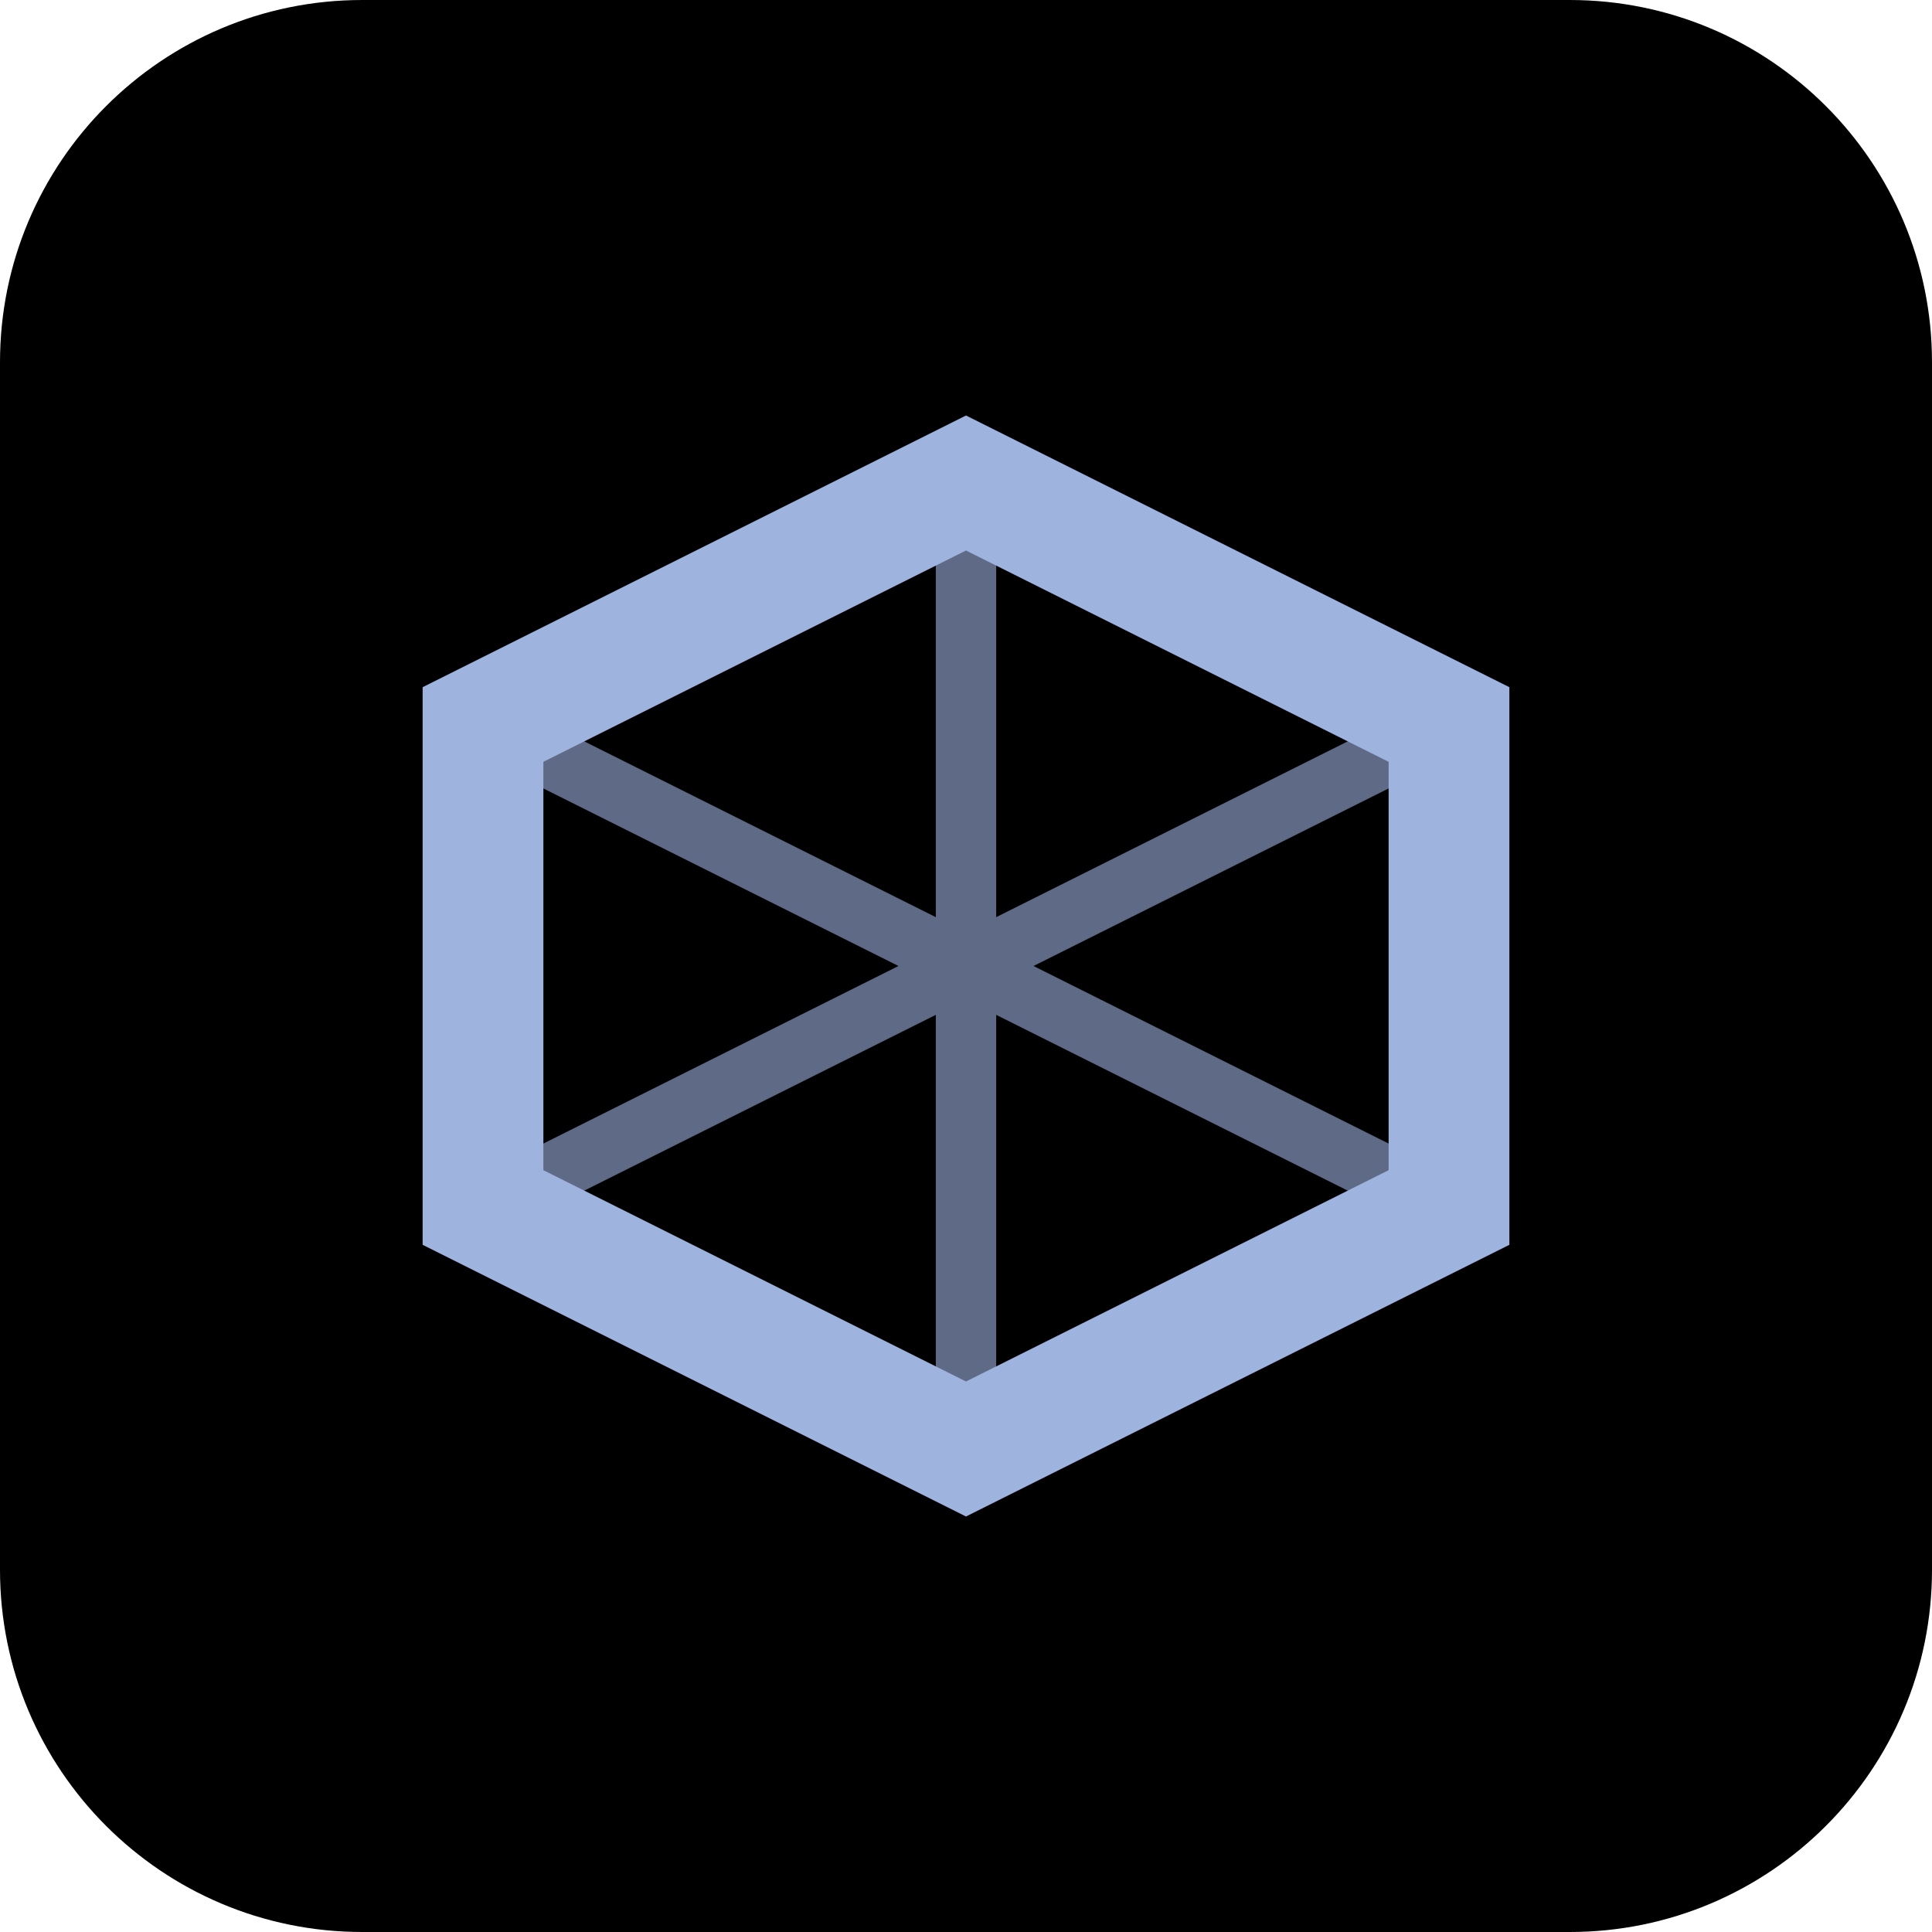
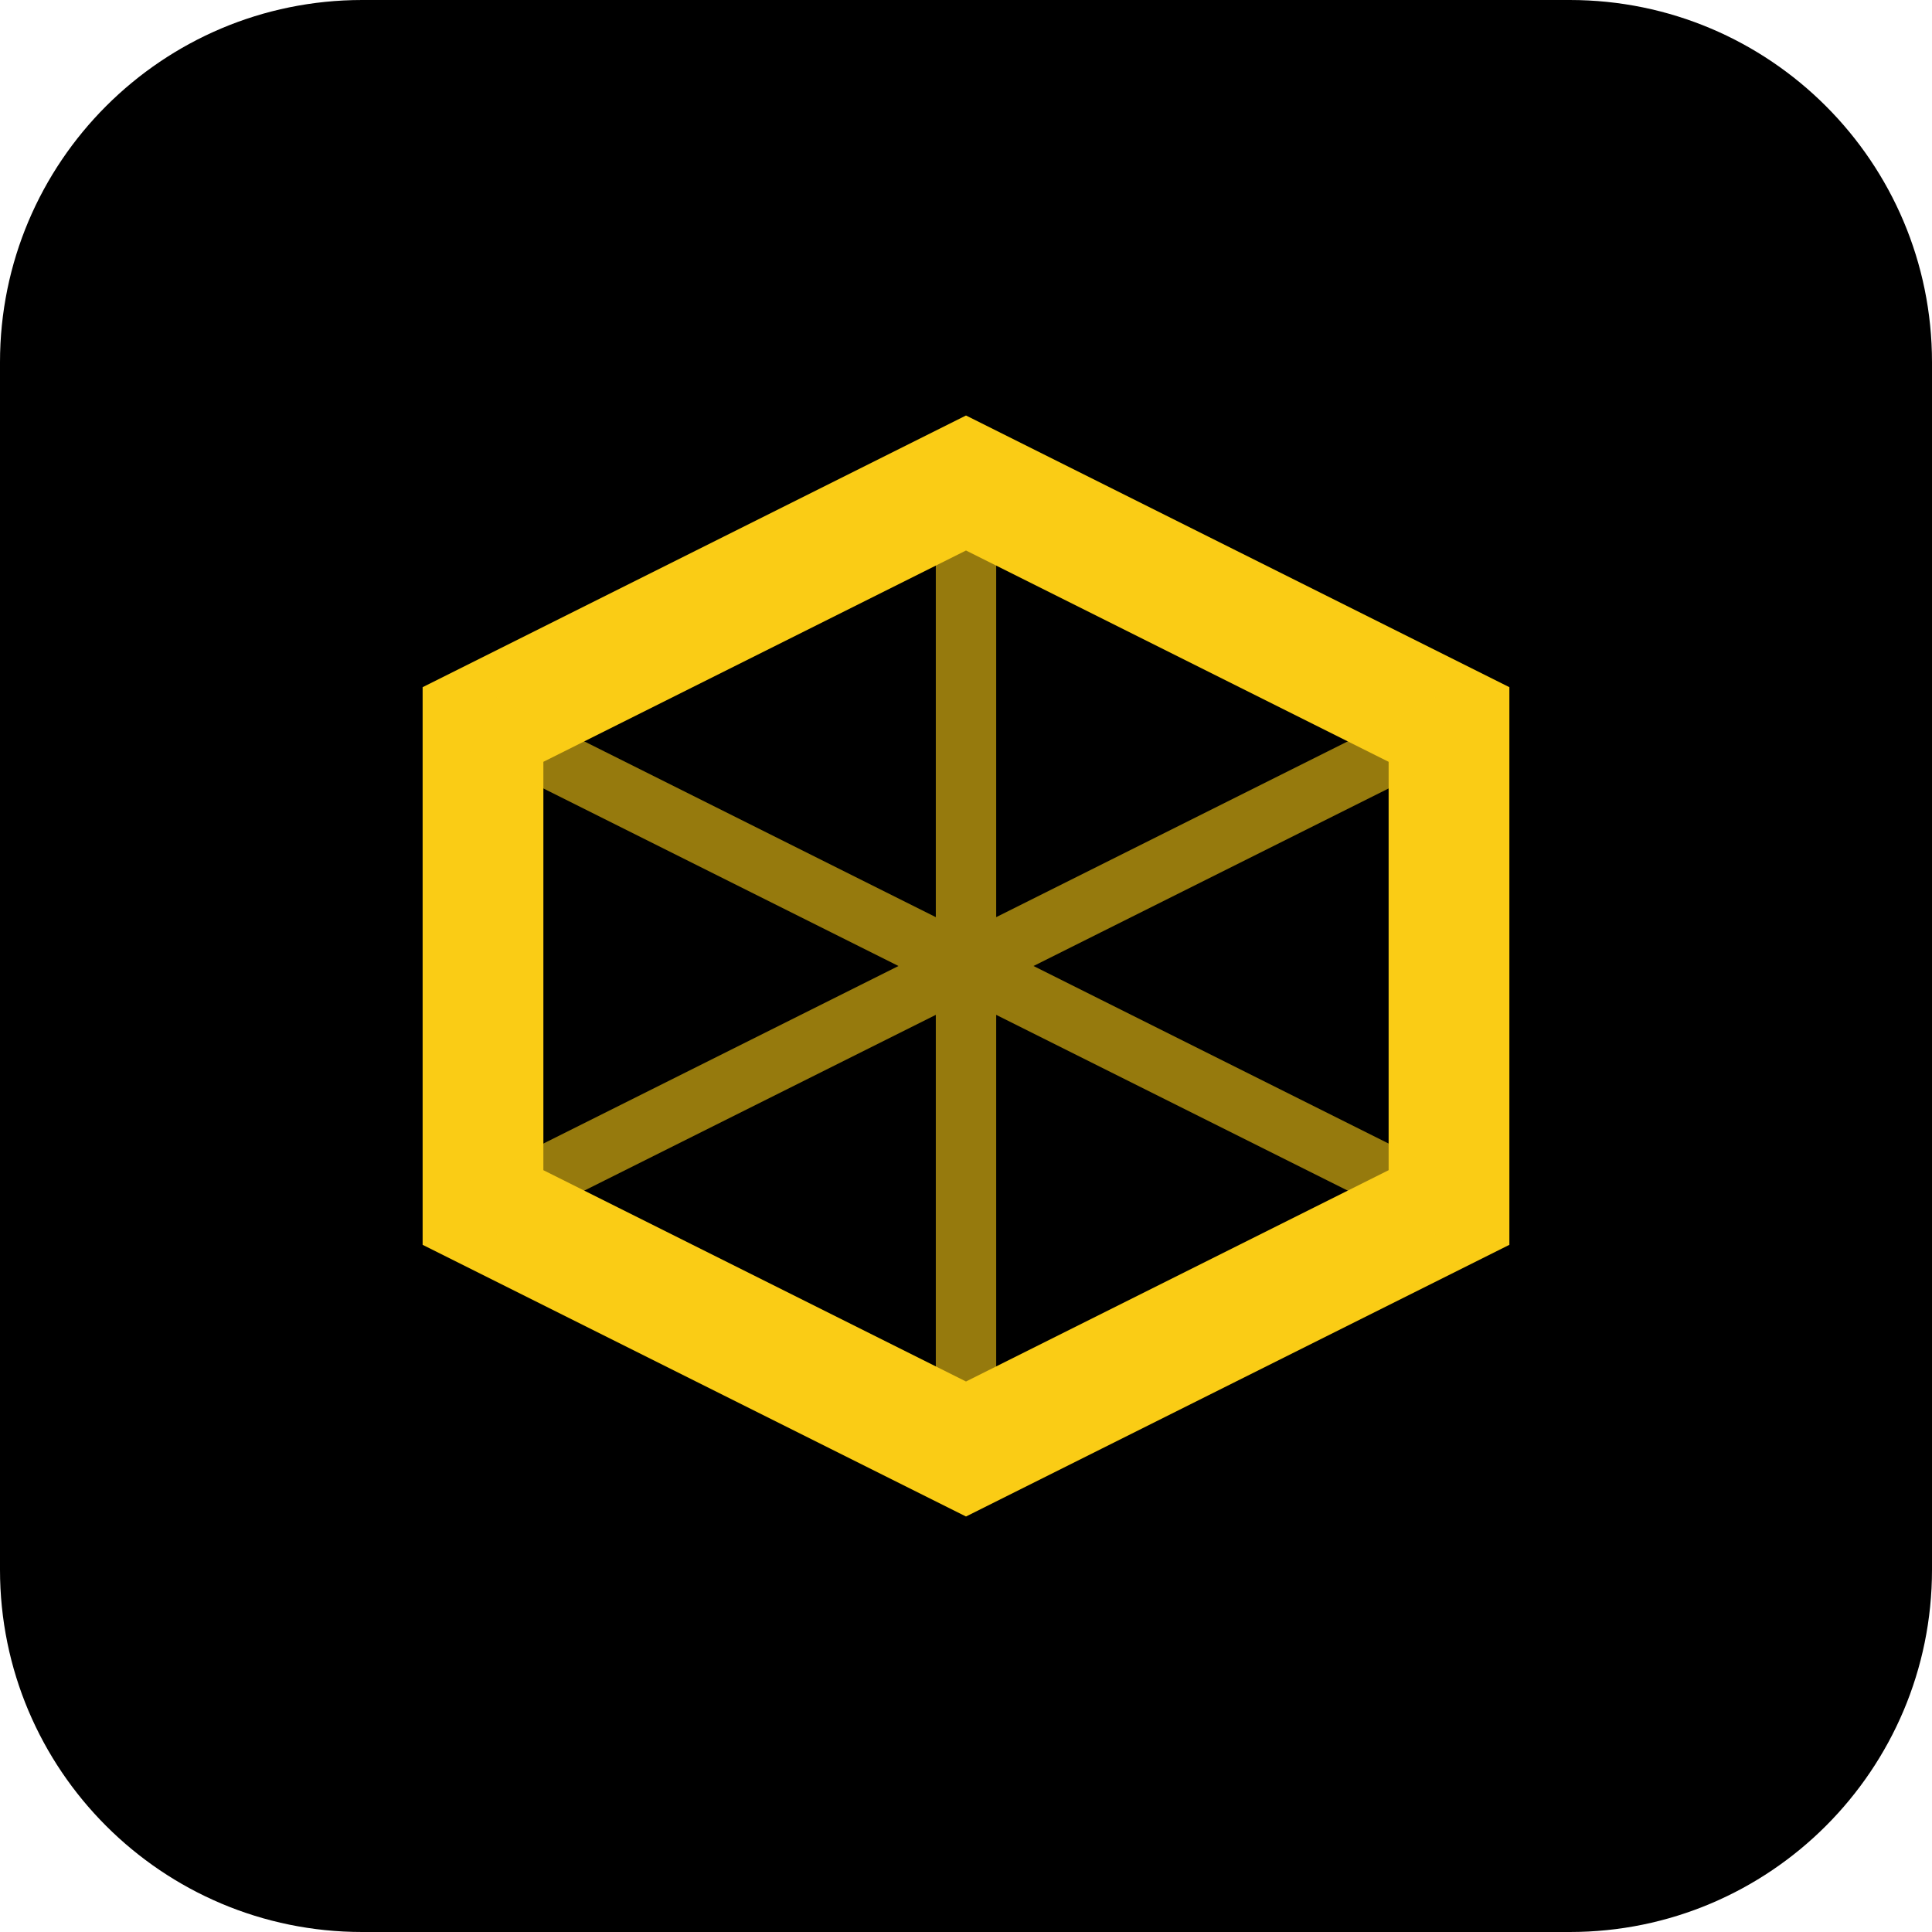
<svg xmlns="http://www.w3.org/2000/svg" width="32" height="32" viewBox="0 0 32 32" fill="none">
  <rect width="32" height="32" rx="6" fill="#000000" />
-   <path d="M8 12L16 8L24 12V20L16 24L8 20V12Z" stroke="#9FB3DF" stroke-width="2" fill="none" />
-   <path d="M16 8V24M8 12L24 20M24 12L8 20" stroke="#9FB3DF" stroke-width="1" opacity="0.6" />
+   <path d="M8 12L16 8L24 12V20L16 24L8 20V12Z" stroke="#FACC15" stroke-width="2" fill="none" />
+   <path d="M16 8V24M8 12L24 20M24 12L8 20" stroke="#FACC15" stroke-width="1" opacity="0.6" />
</svg>
